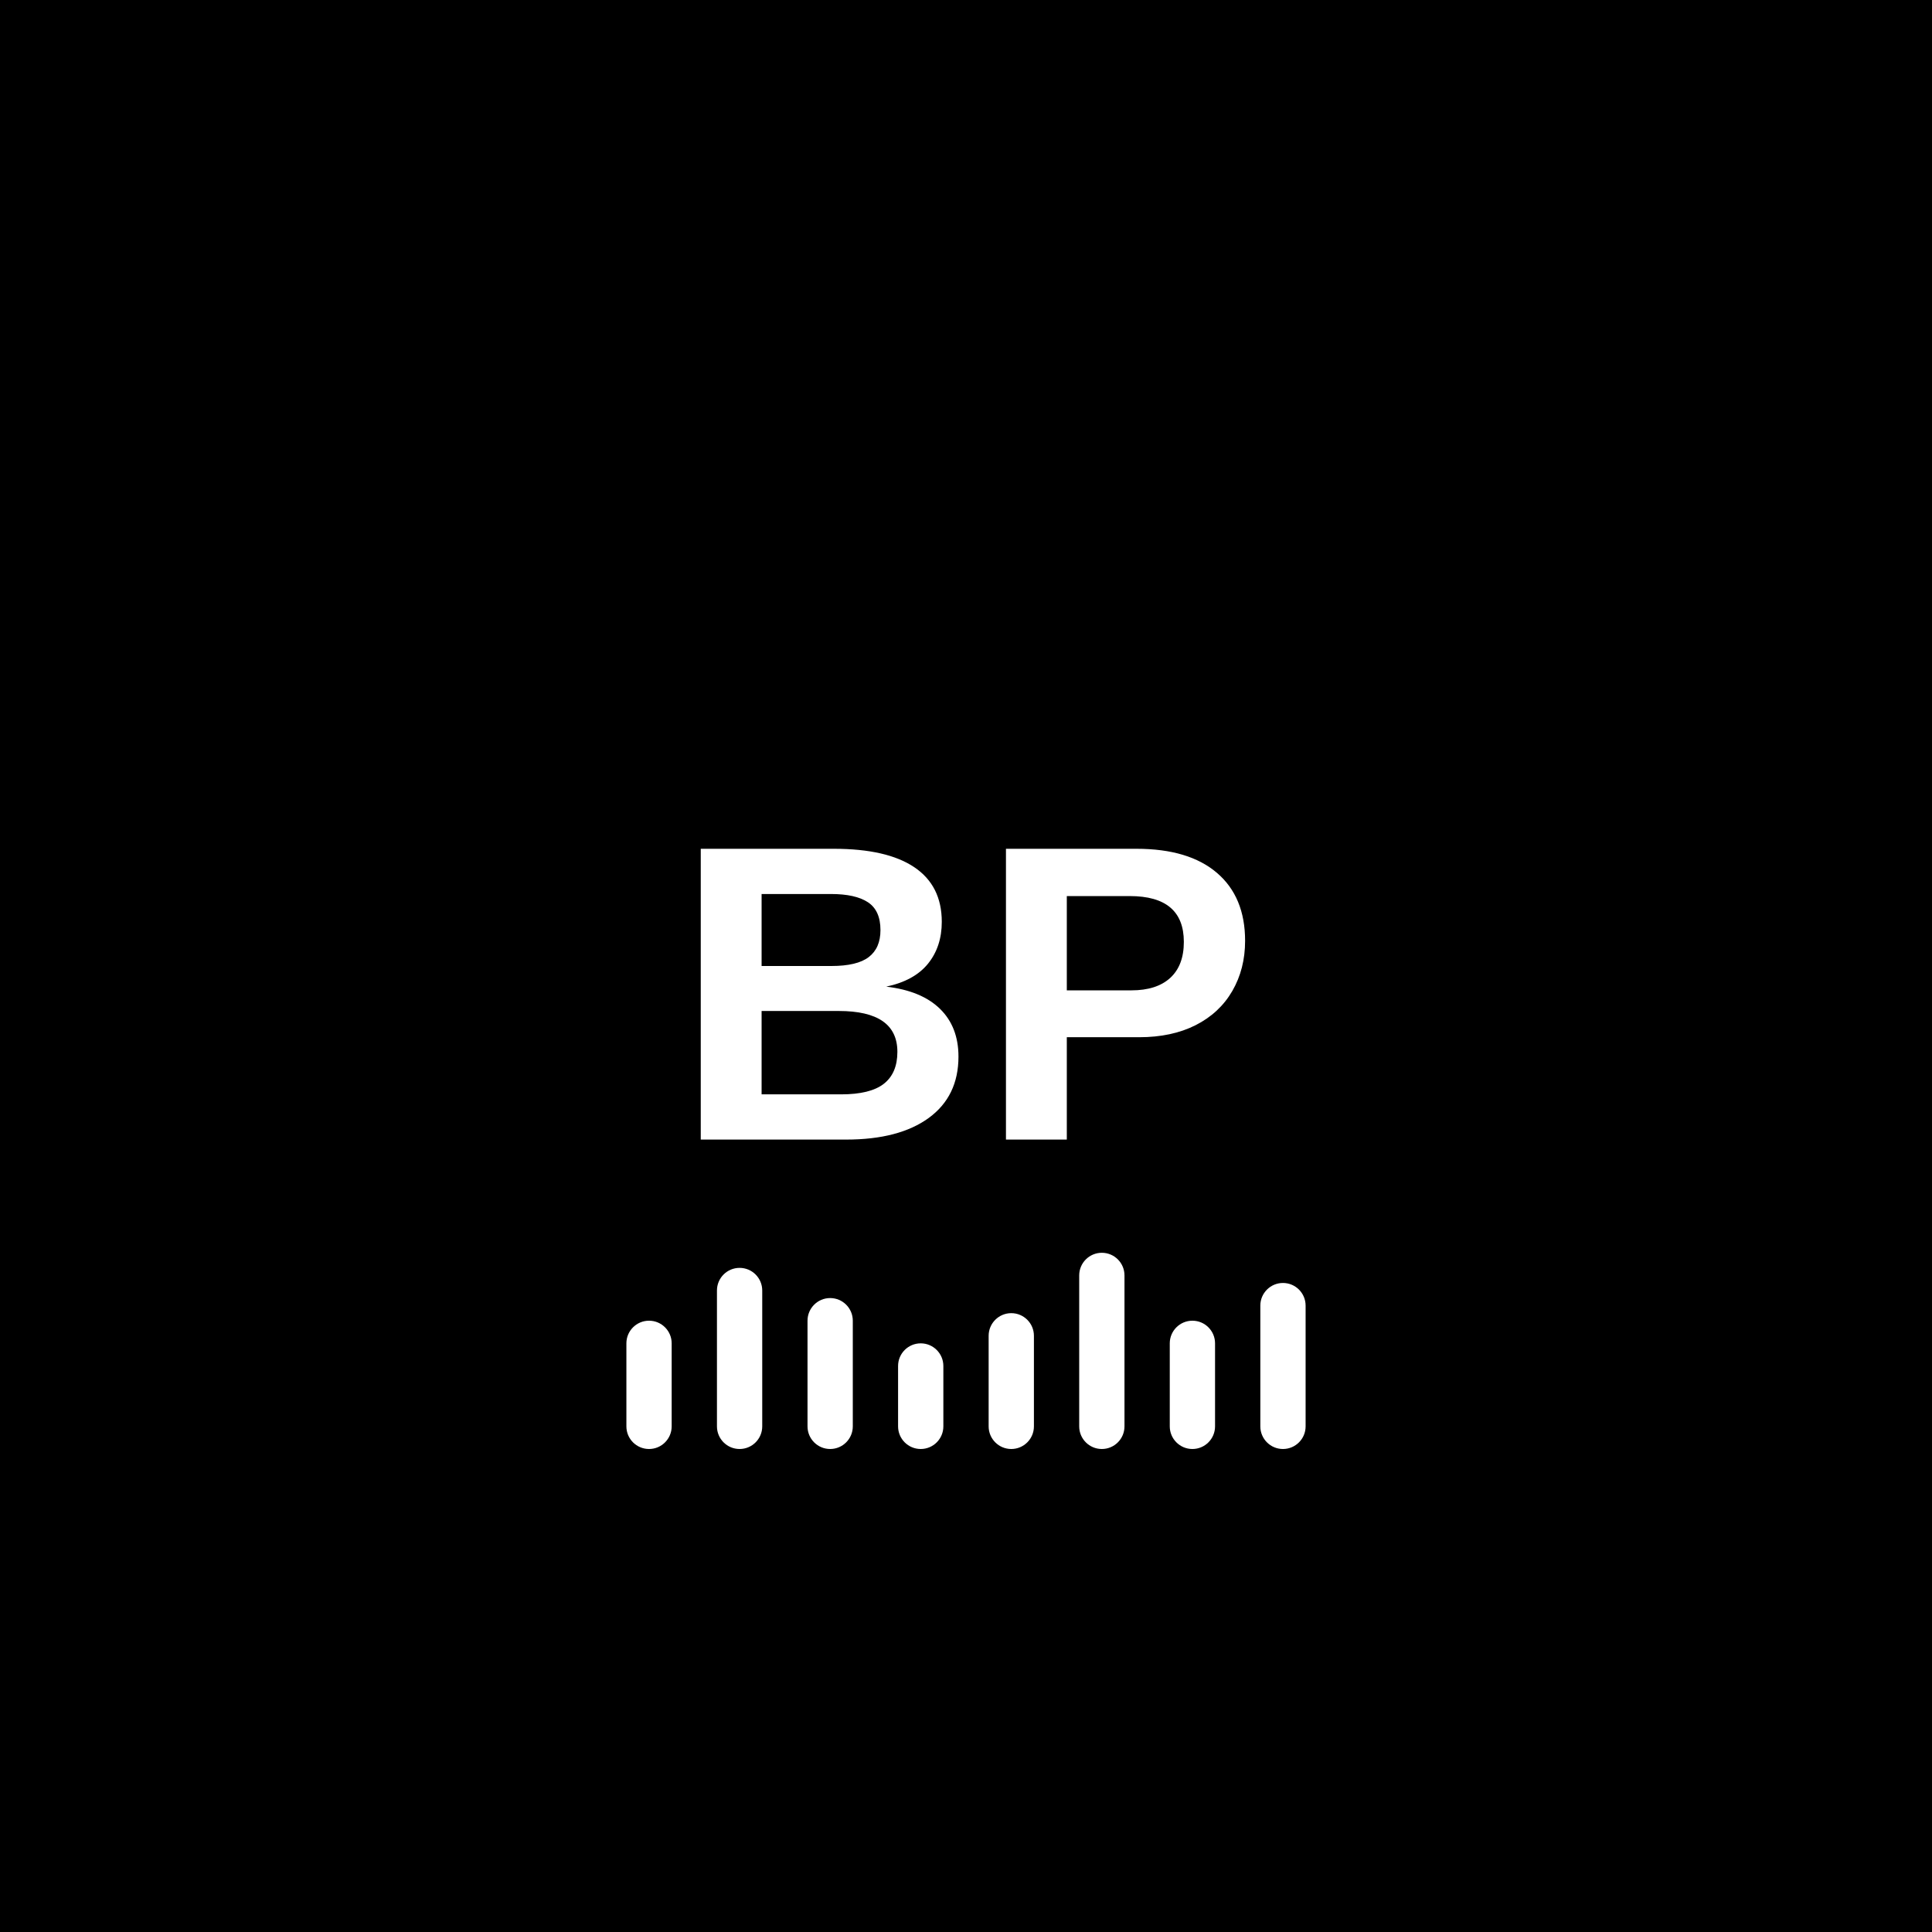
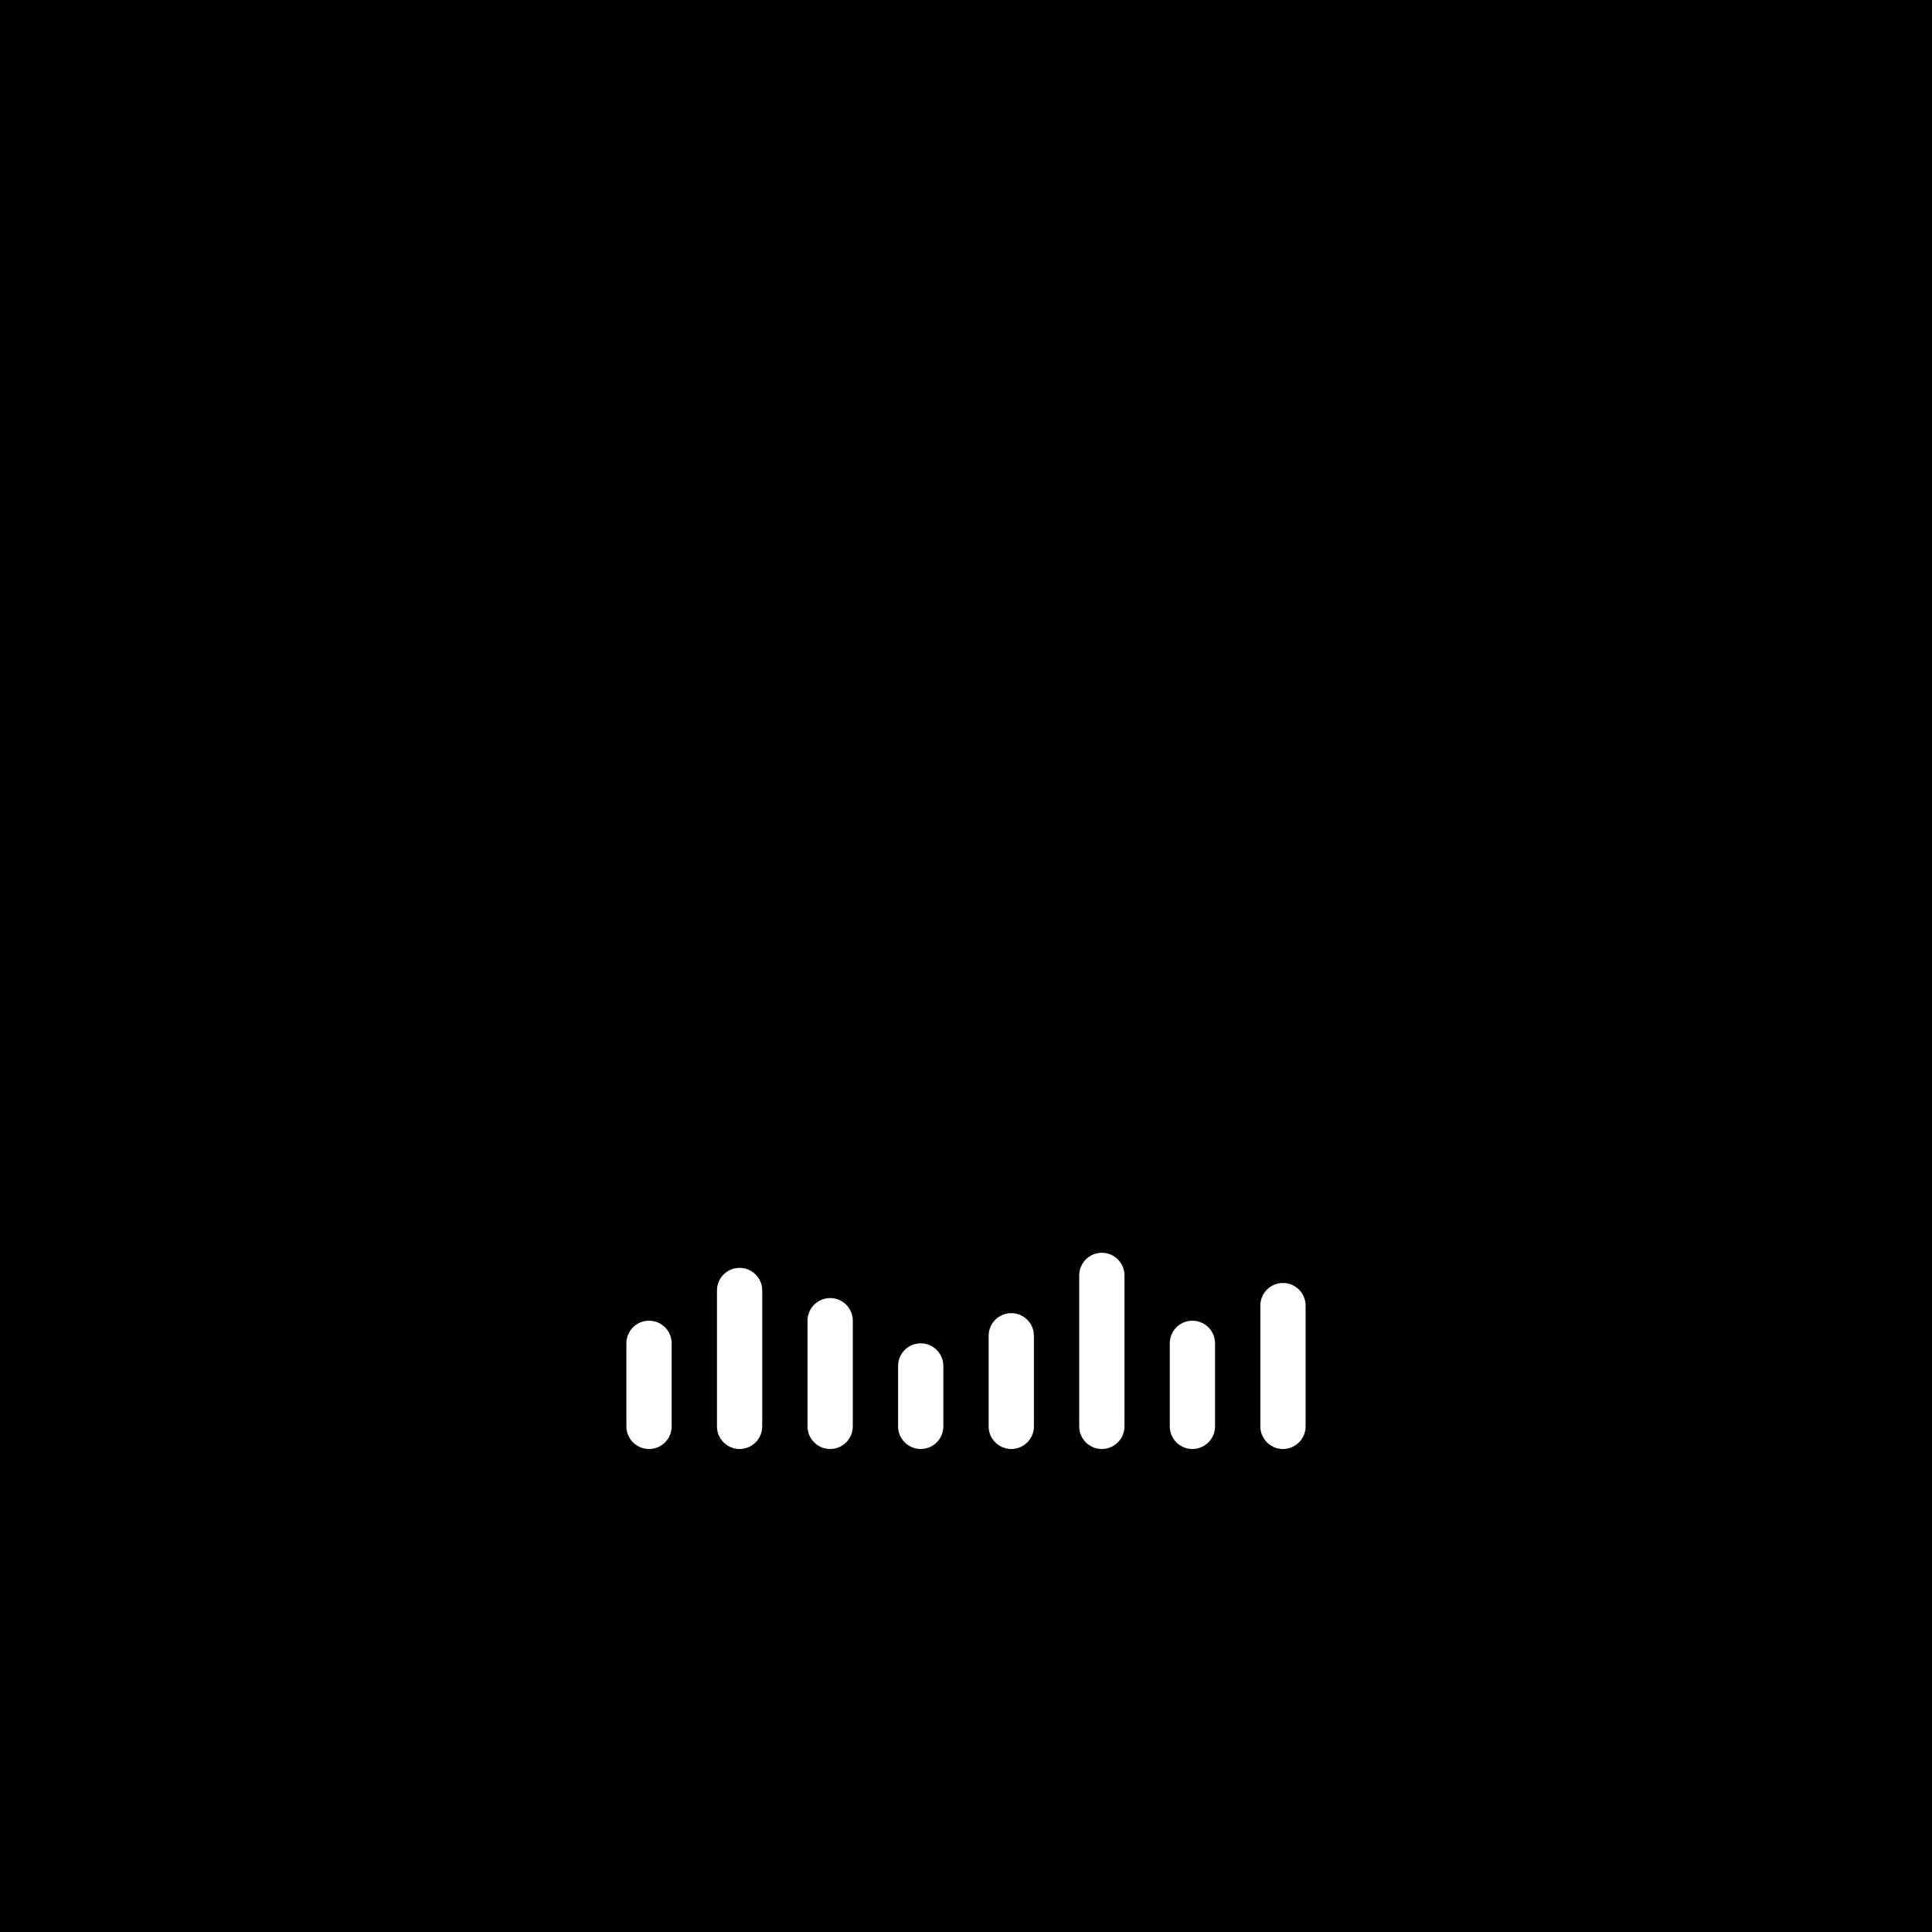
<svg xmlns="http://www.w3.org/2000/svg" width="512" height="512" viewBox="0 0 512 512">
  <rect width="512" height="512" fill="#000000" />
-   <text x="256" y="302" text-anchor="middle" font-family="Arial,Helvetica,sans-serif" font-size="112" font-weight="800" fill="#FFFFFF">BP</text>
  <g fill="#FFFFFF">
    <rect x="166" y="350" width="12" height="34" rx="6" />
    <rect x="190" y="336" width="12" height="48" rx="6" />
    <rect x="214" y="344" width="12" height="40" rx="6" />
    <rect x="238" y="356" width="12" height="28" rx="6" />
    <rect x="262" y="348" width="12" height="36" rx="6" />
    <rect x="286" y="332" width="12" height="52" rx="6" />
    <rect x="310" y="350" width="12" height="34" rx="6" />
    <rect x="334" y="340" width="12" height="44" rx="6" />
  </g>
</svg>
